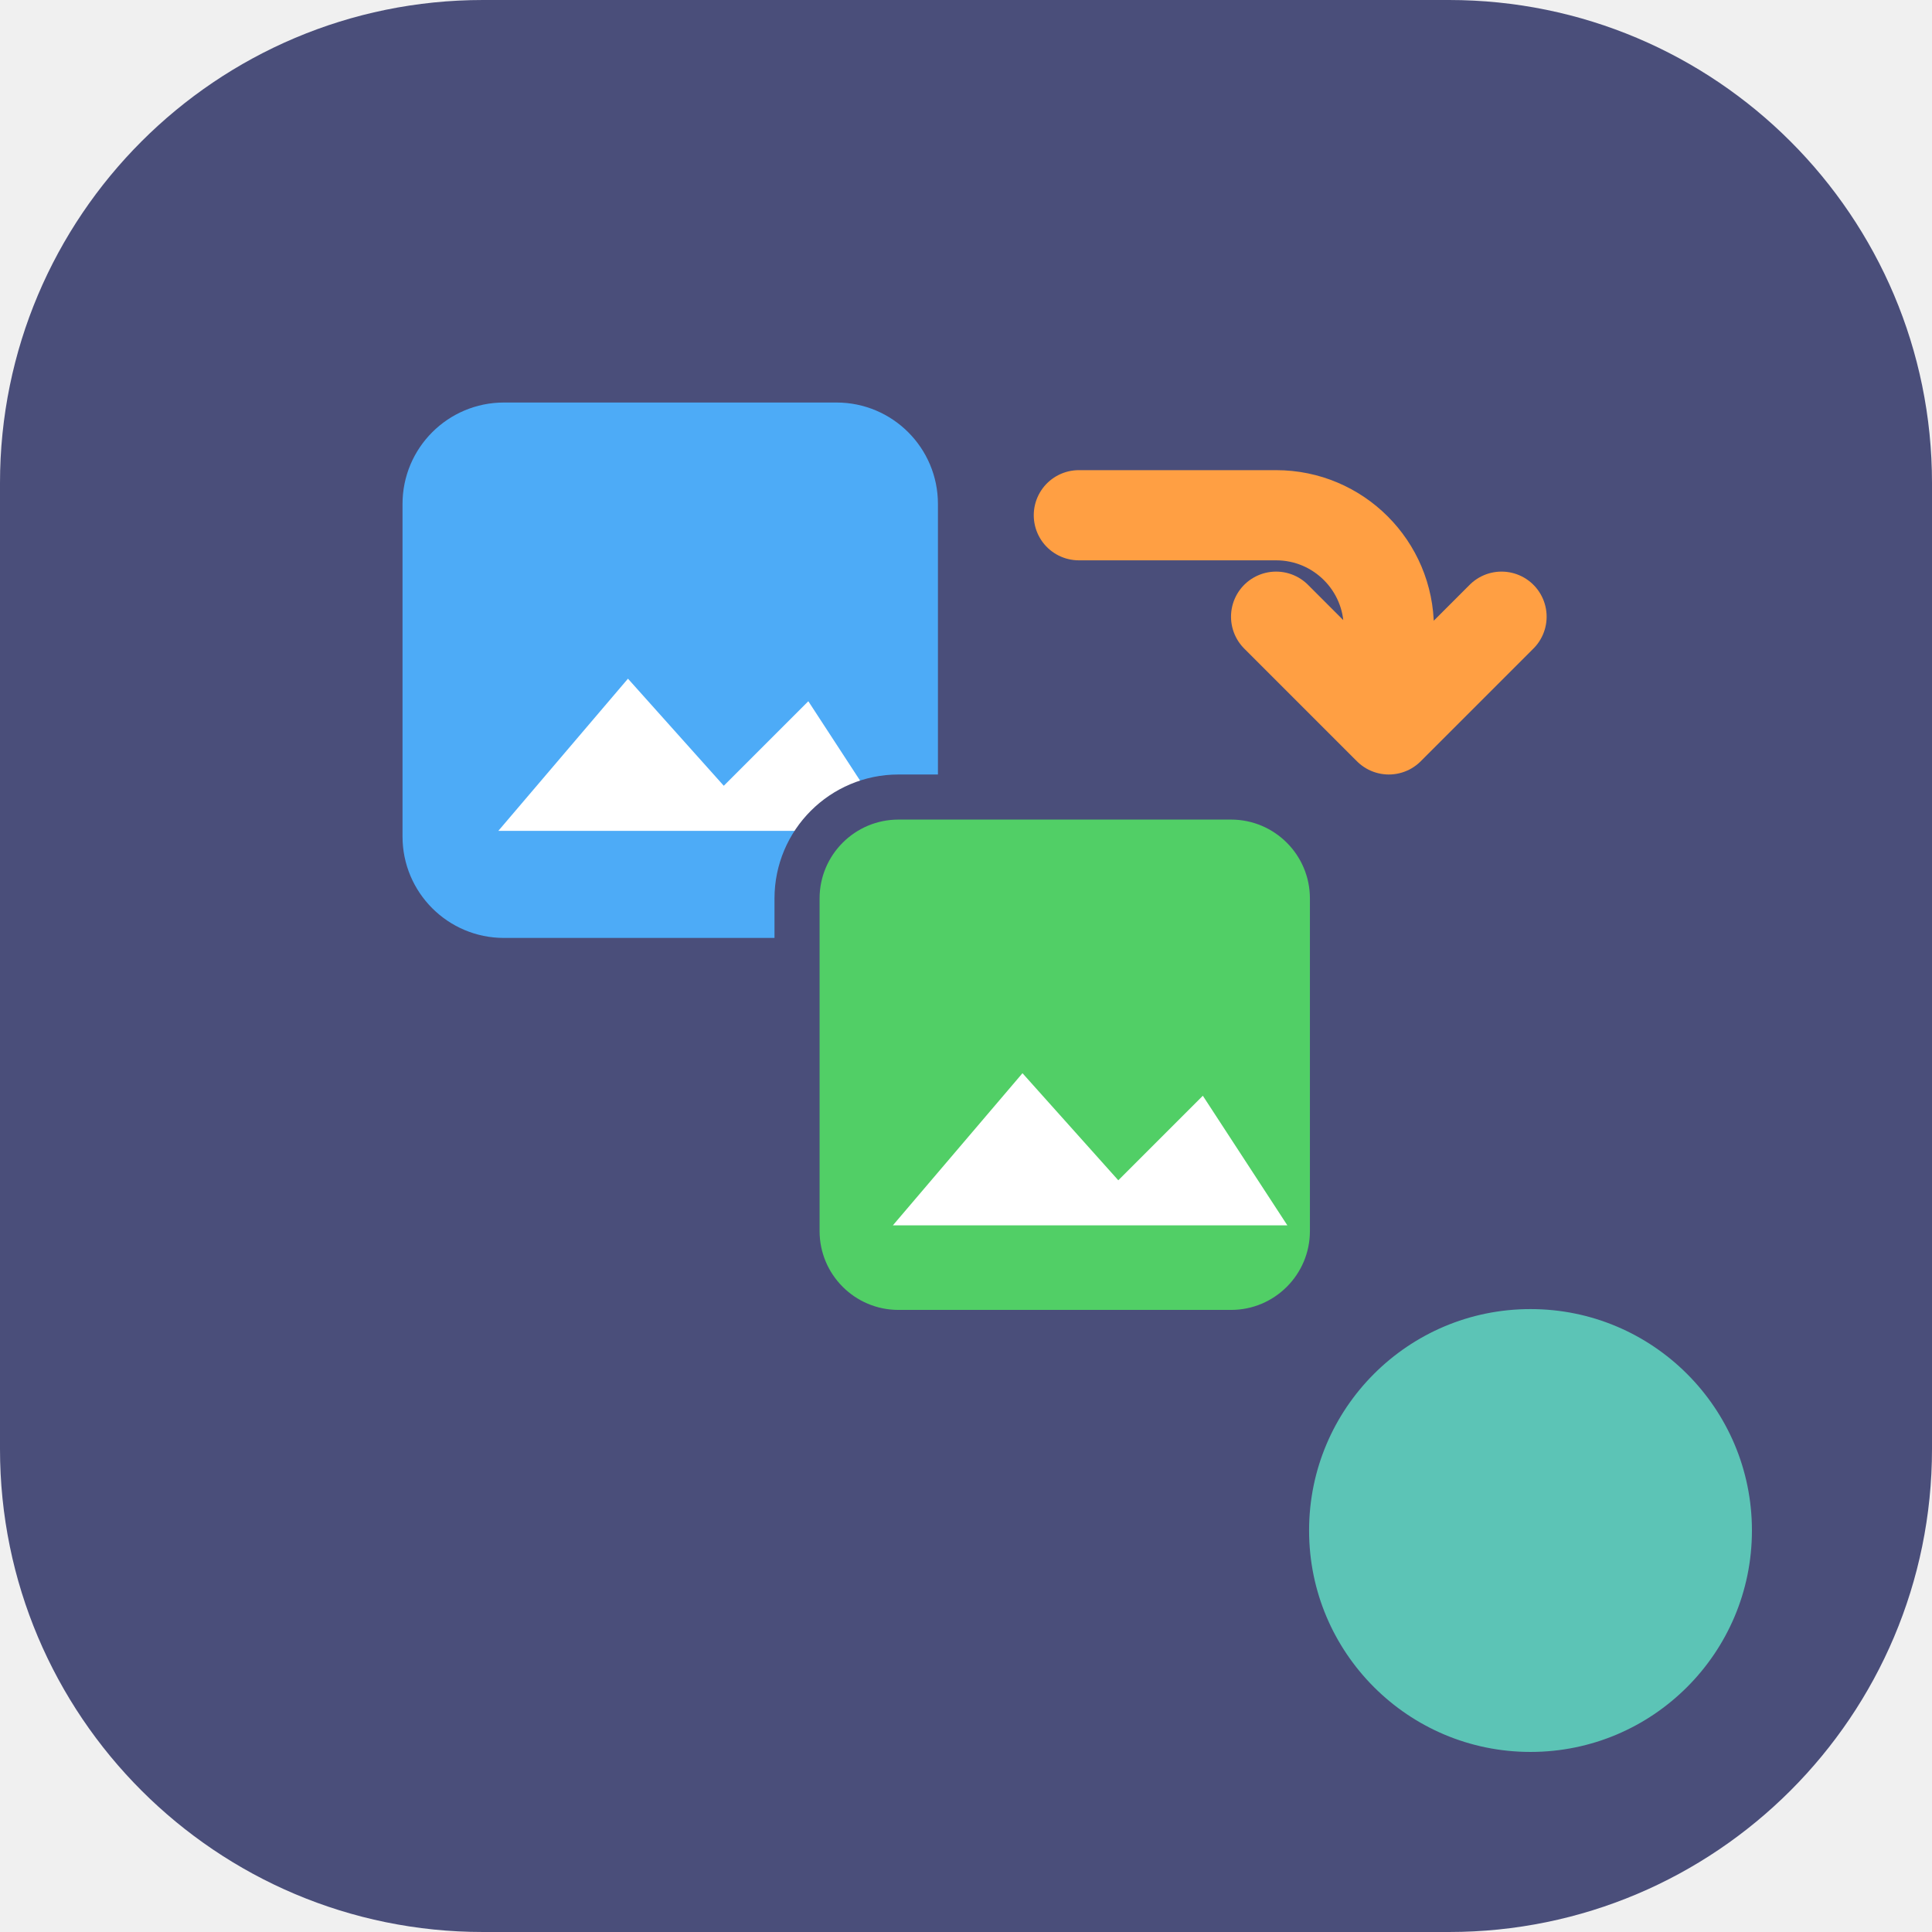
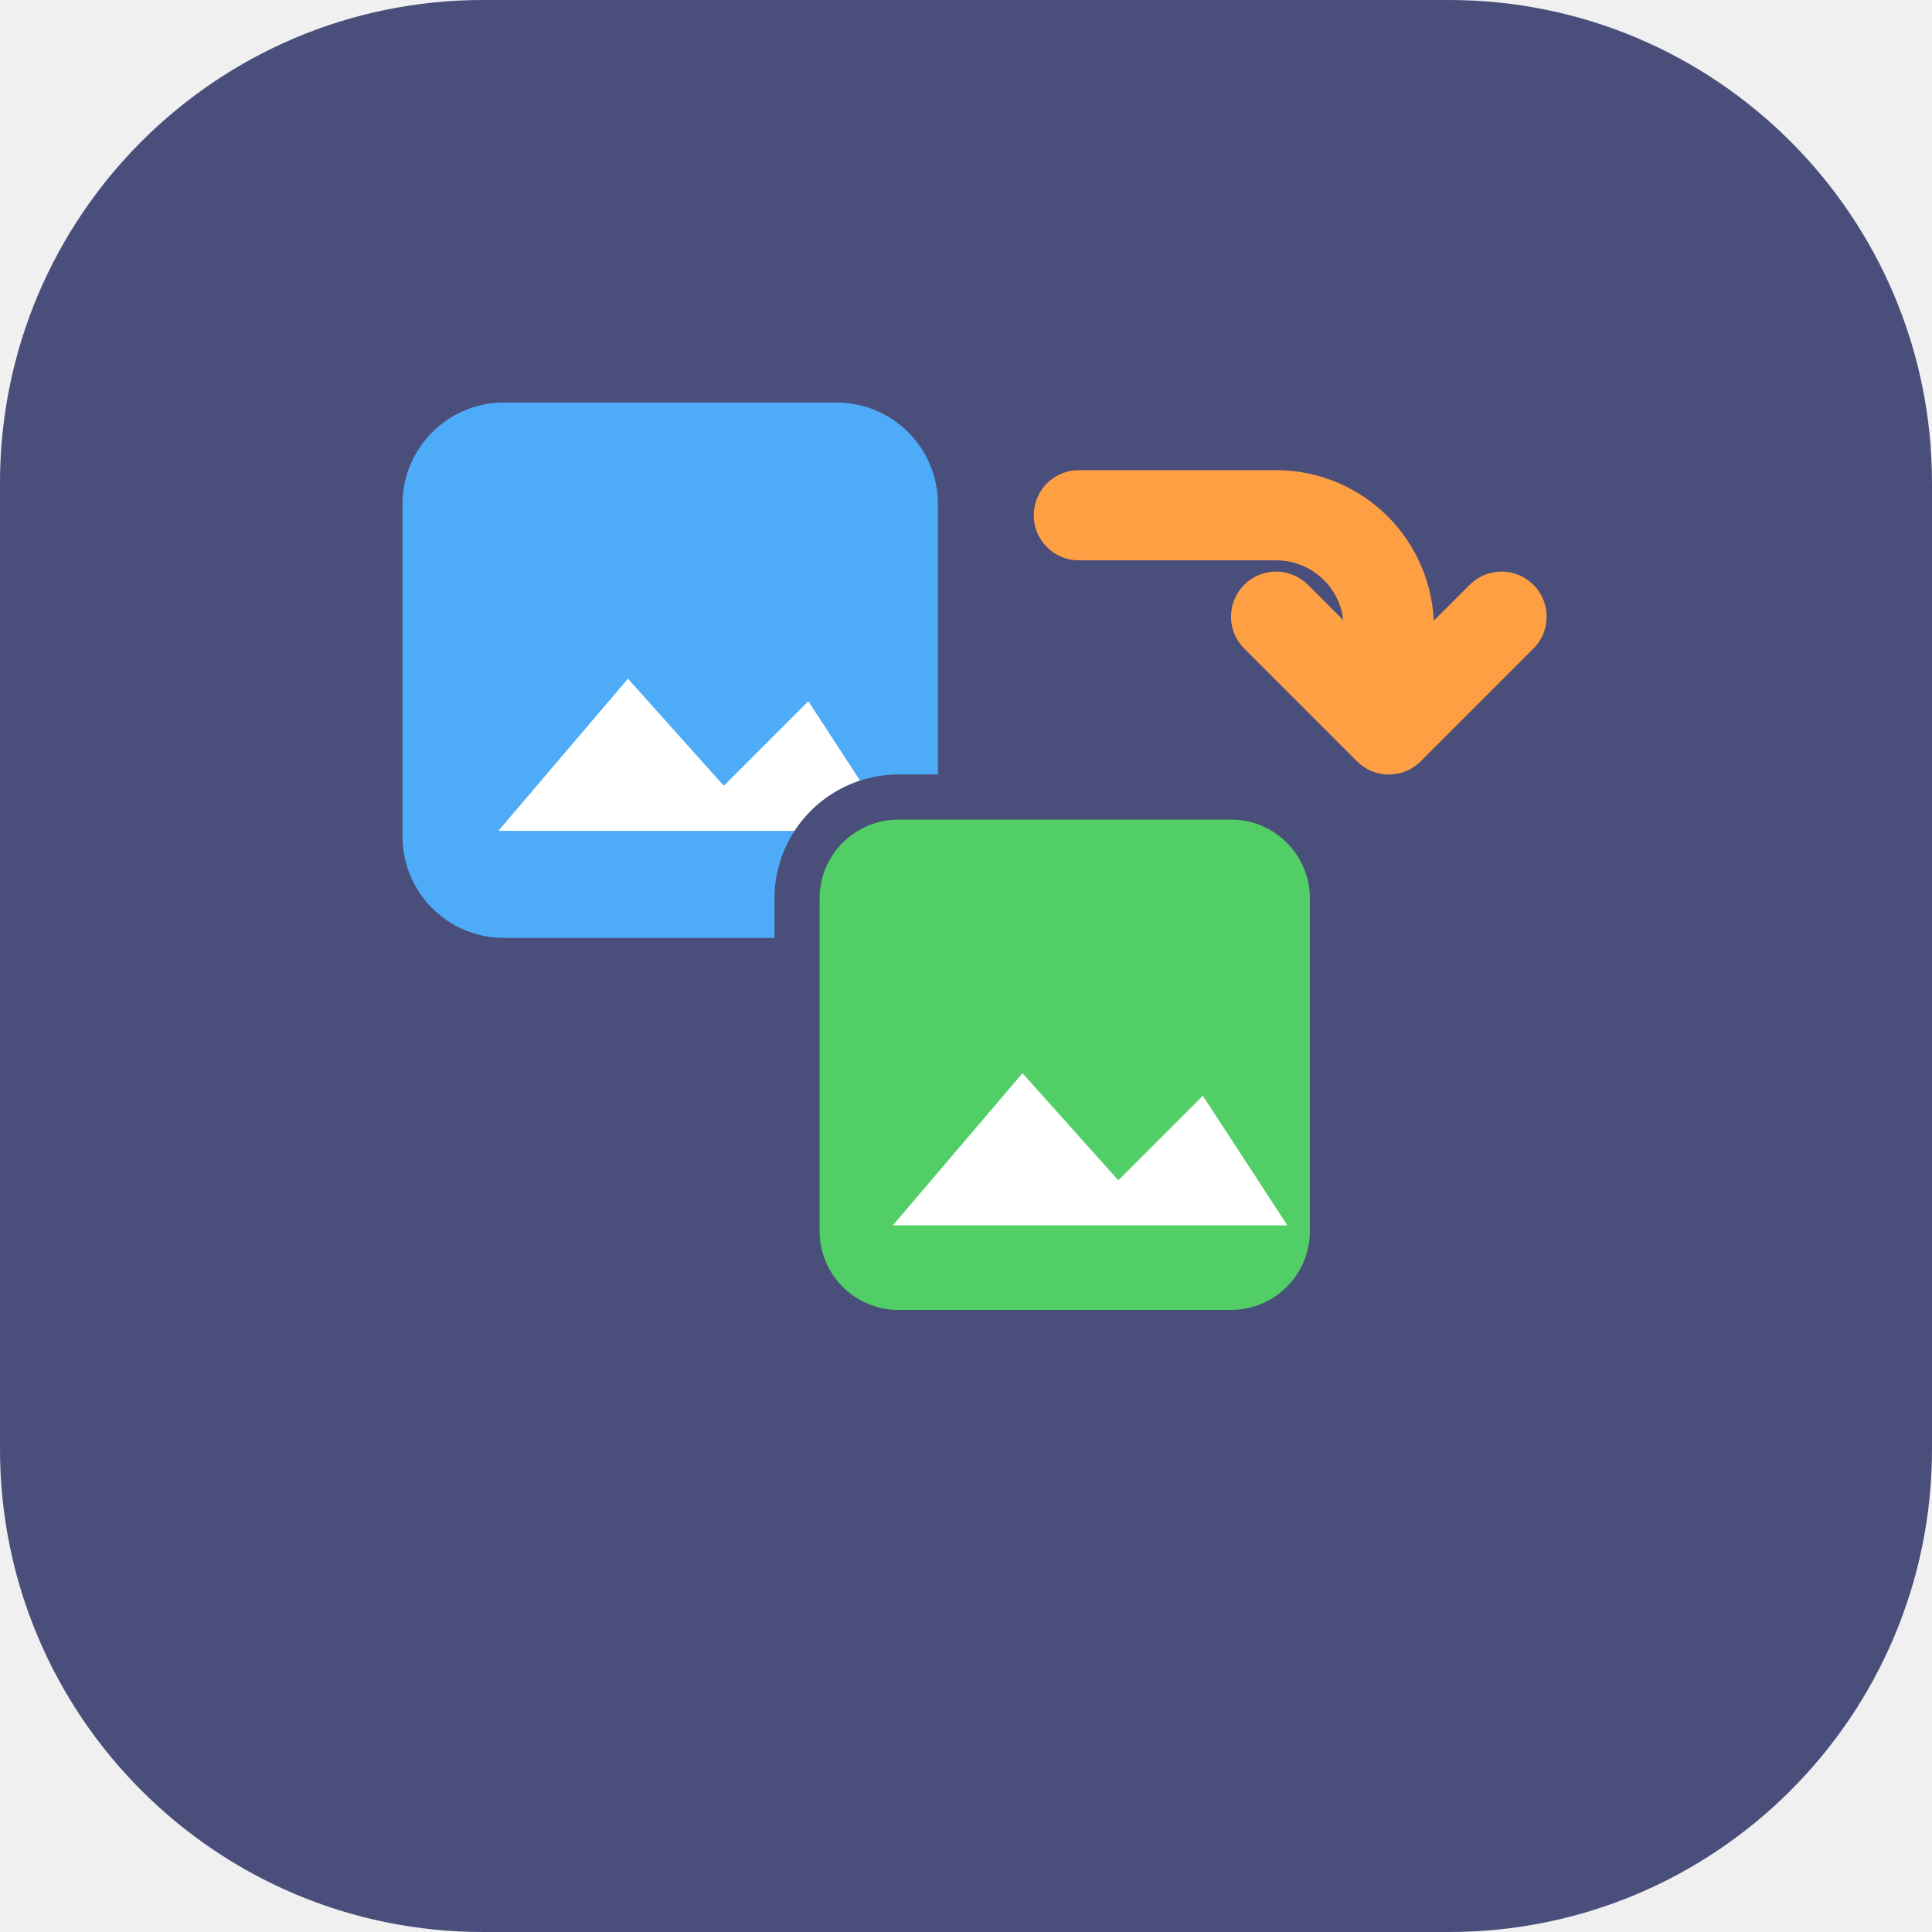
<svg xmlns="http://www.w3.org/2000/svg" viewBox="0 0 64 64">
  <rect width="64" height="64" rx="16" fill="#4a4e7a" />
  <g transform="translate(9.6 9.6) scale(1.867)">
    <rect x="2" y="2" width="9.5" height="9.5" rx="1.8" fill="#4dabf7" />
    <path d="M3.7 9.6l2.3-2.7 1.7 1.9 1.5-1.5 1.5 2.3z" fill="#ffffff" />
    <rect x="9" y="9" width="9.5" height="9.5" rx="1.8" fill="#51cf66" stroke="#4a4e7a" stroke-width=".8" />
    <path d="M10.7 16.6l2.3-2.7 1.7 1.9 1.5-1.5 1.5 2.3z" fill="#ffffff" />
    <path d="M14 4h3.5a2 2 0 0 1 2 2v1.5M17.5 5.8l2 2 2-2" fill="none" stroke="#ff9f43" stroke-width="1.6" stroke-linecap="round" stroke-linejoin="round" />
  </g>
-   <circle cx="50.7" cy="50.7" r="8.67" fill="#5cc4b6" stroke="#4a4e7a" stroke-width="2.67" />
</svg>
